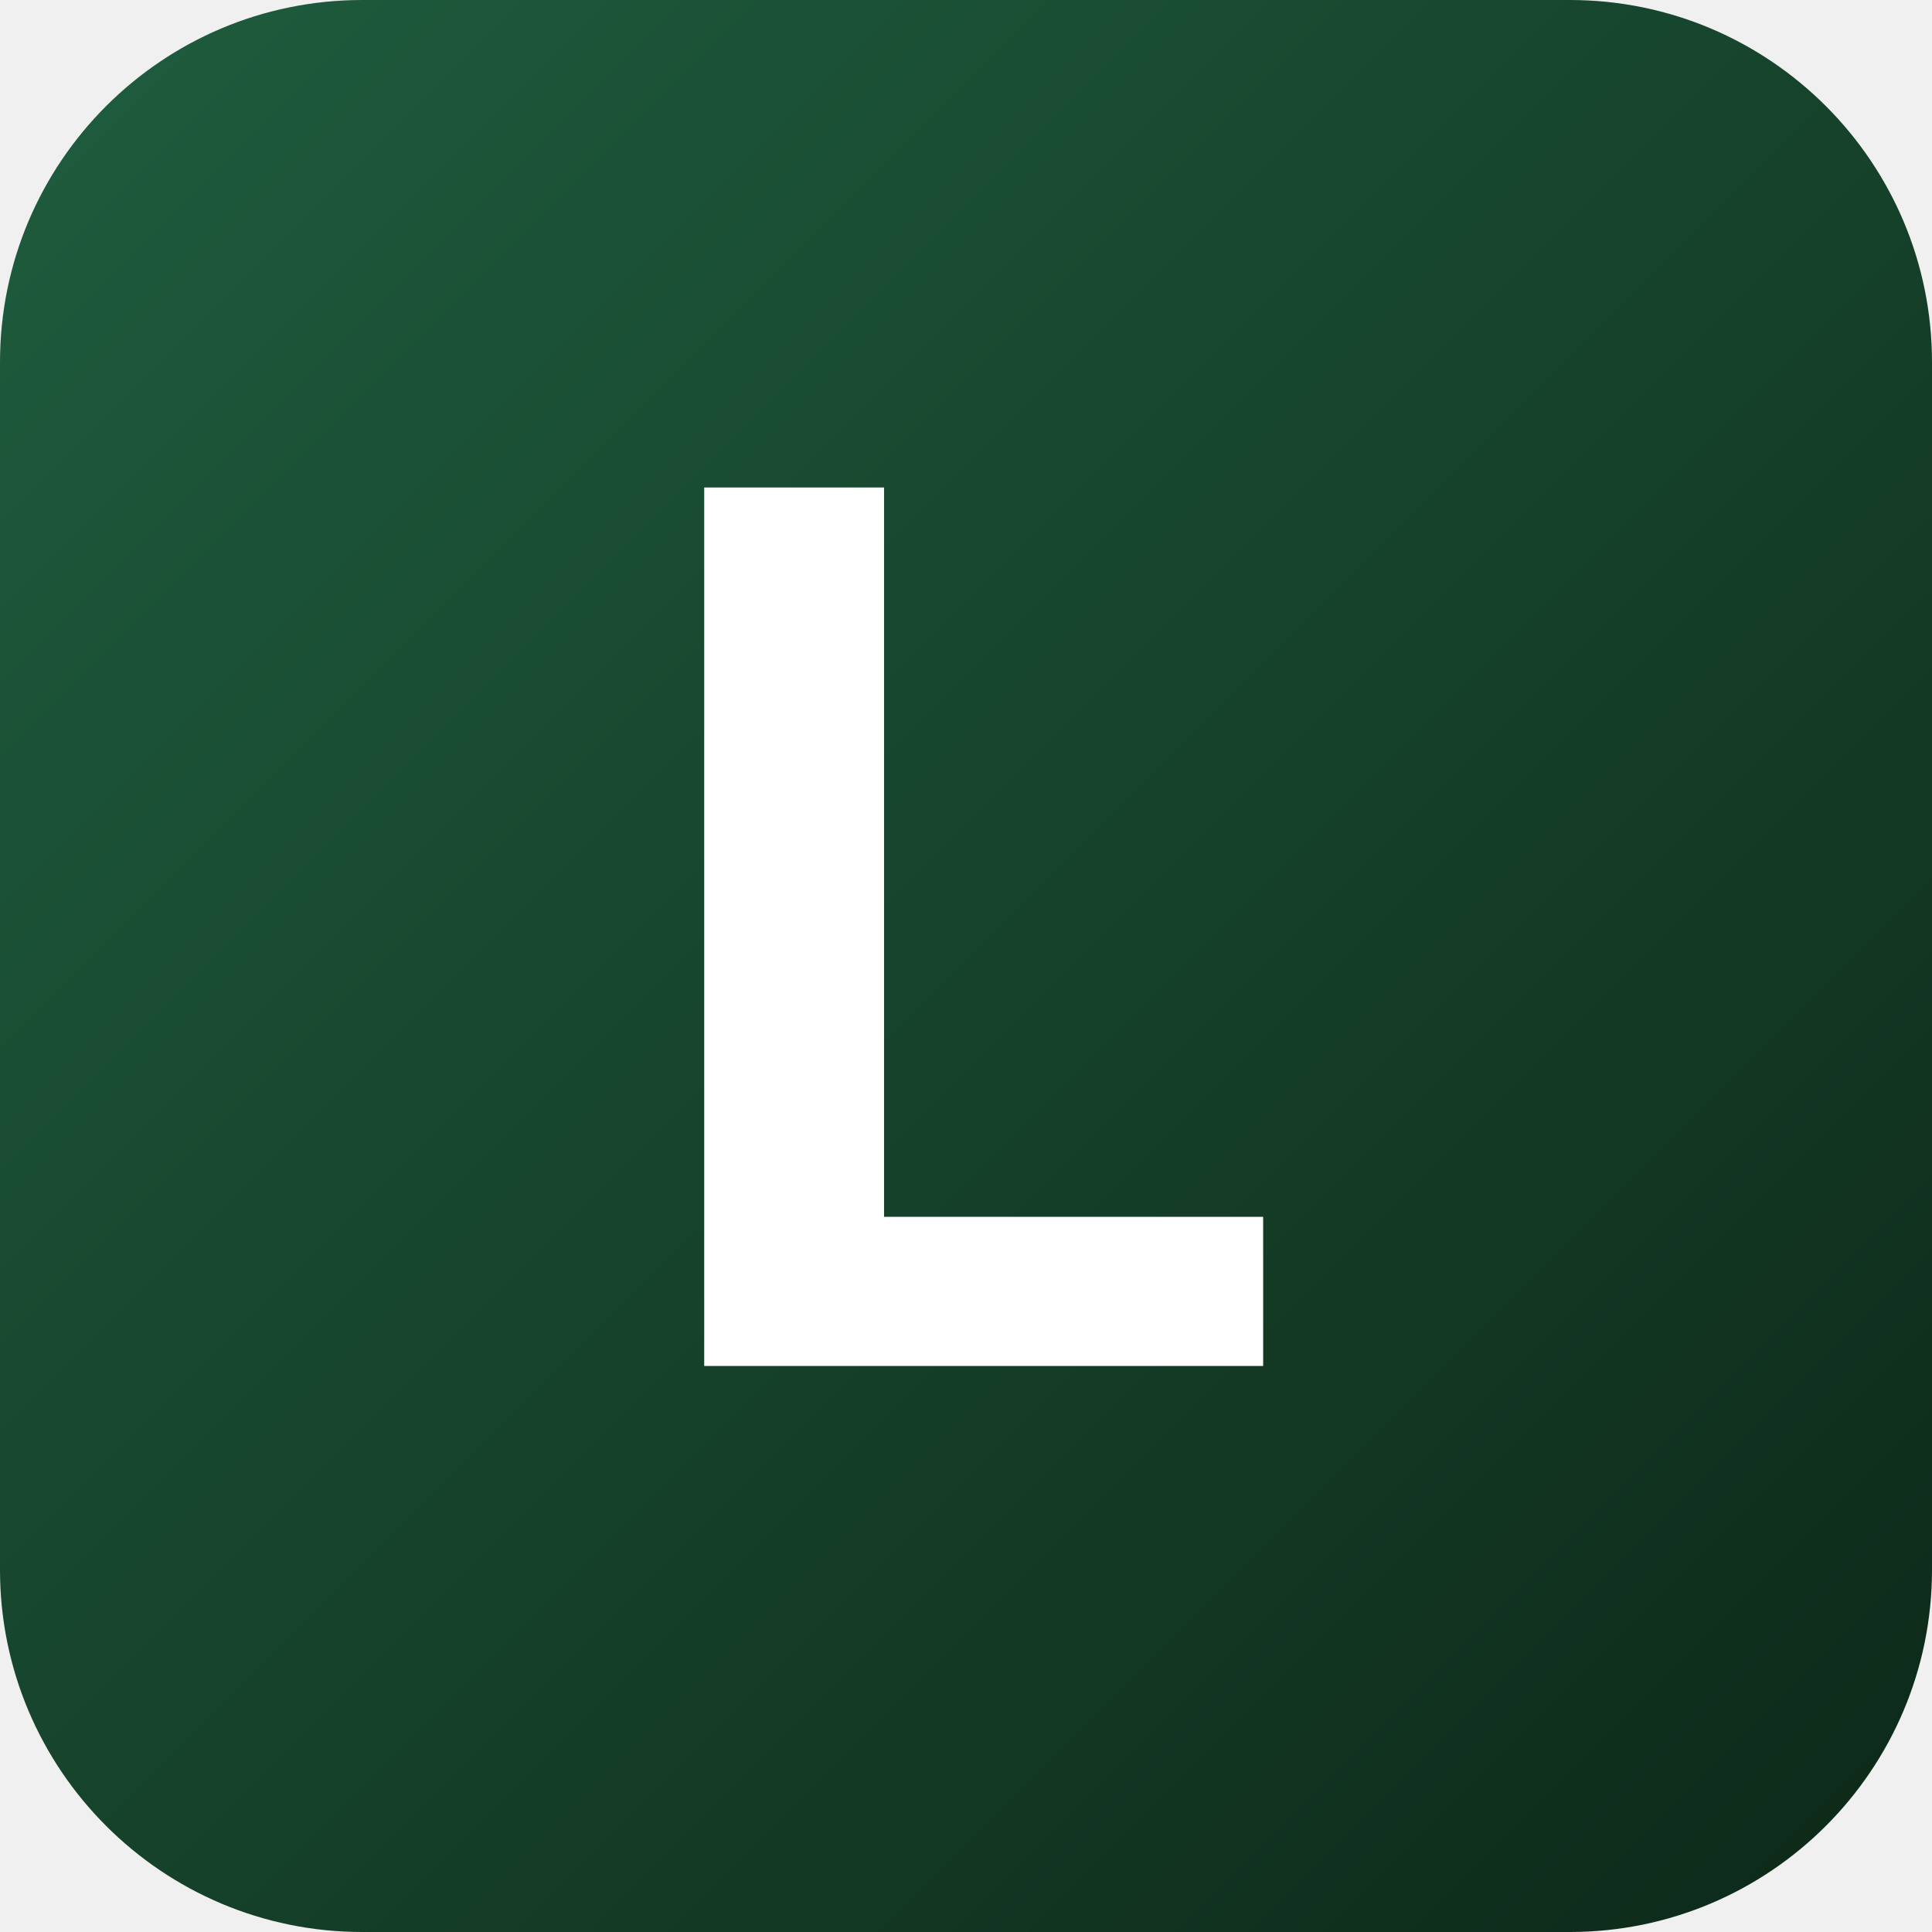
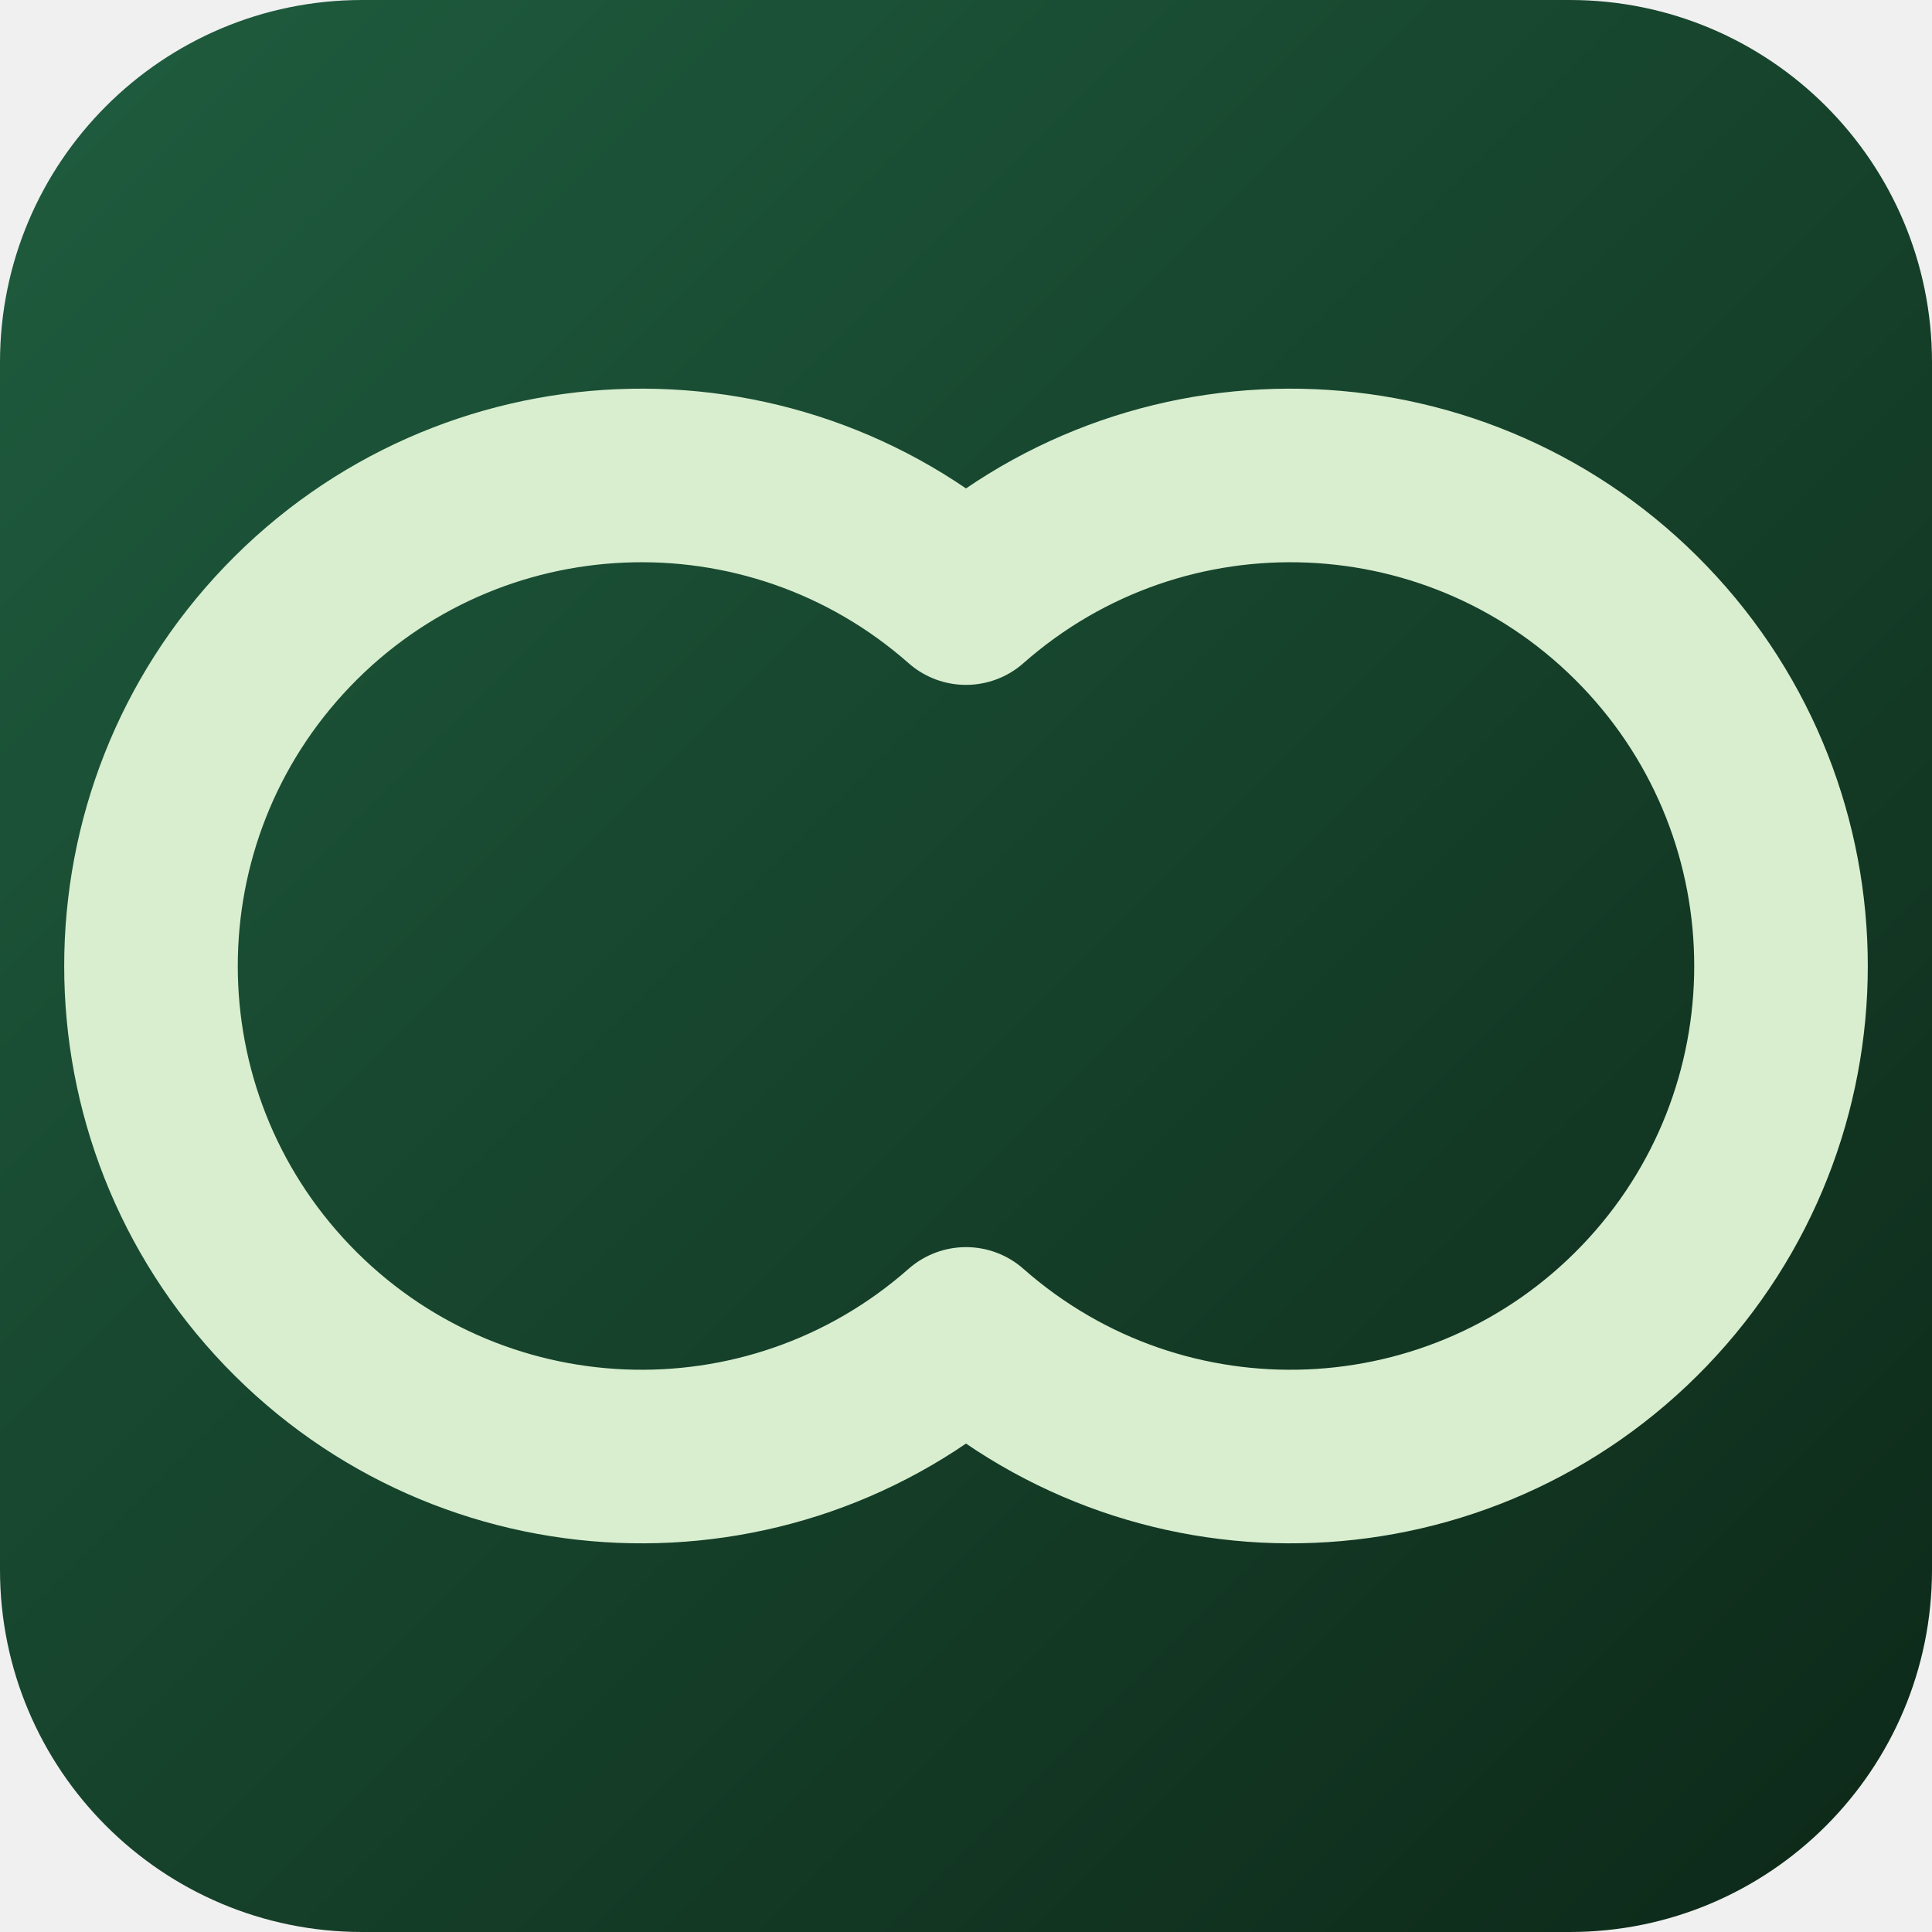
<svg xmlns="http://www.w3.org/2000/svg" viewBox="0 0 512 512">
  <defs>
    <linearGradient id="bg" x1="0%" y1="0%" x2="100%" y2="100%">
      <stop offset="0%" stop-color="#1f5d3f" />
      <stop offset="100%" stop-color="#0d2818" />
    </linearGradient>
  </defs>
  <rect width="512" height="512" rx="96" fill="url(#bg)" />
-   <text x="256" y="362" font-family="-apple-system, BlinkMacSystemFont, 'SF Pro Display', system-ui, sans-serif" font-size="320" font-weight="700" fill="#ffffff" text-anchor="middle" letter-spacing="-12">L</text>
+   <path d="M 256 158.5        A 130 130 0 1 1 256 353.5        A 130 130 0 1 1 256 158.5        Z" stroke="#d8eecf" stroke-width="46" stroke-linejoin="round" fill="none" />
</svg>
